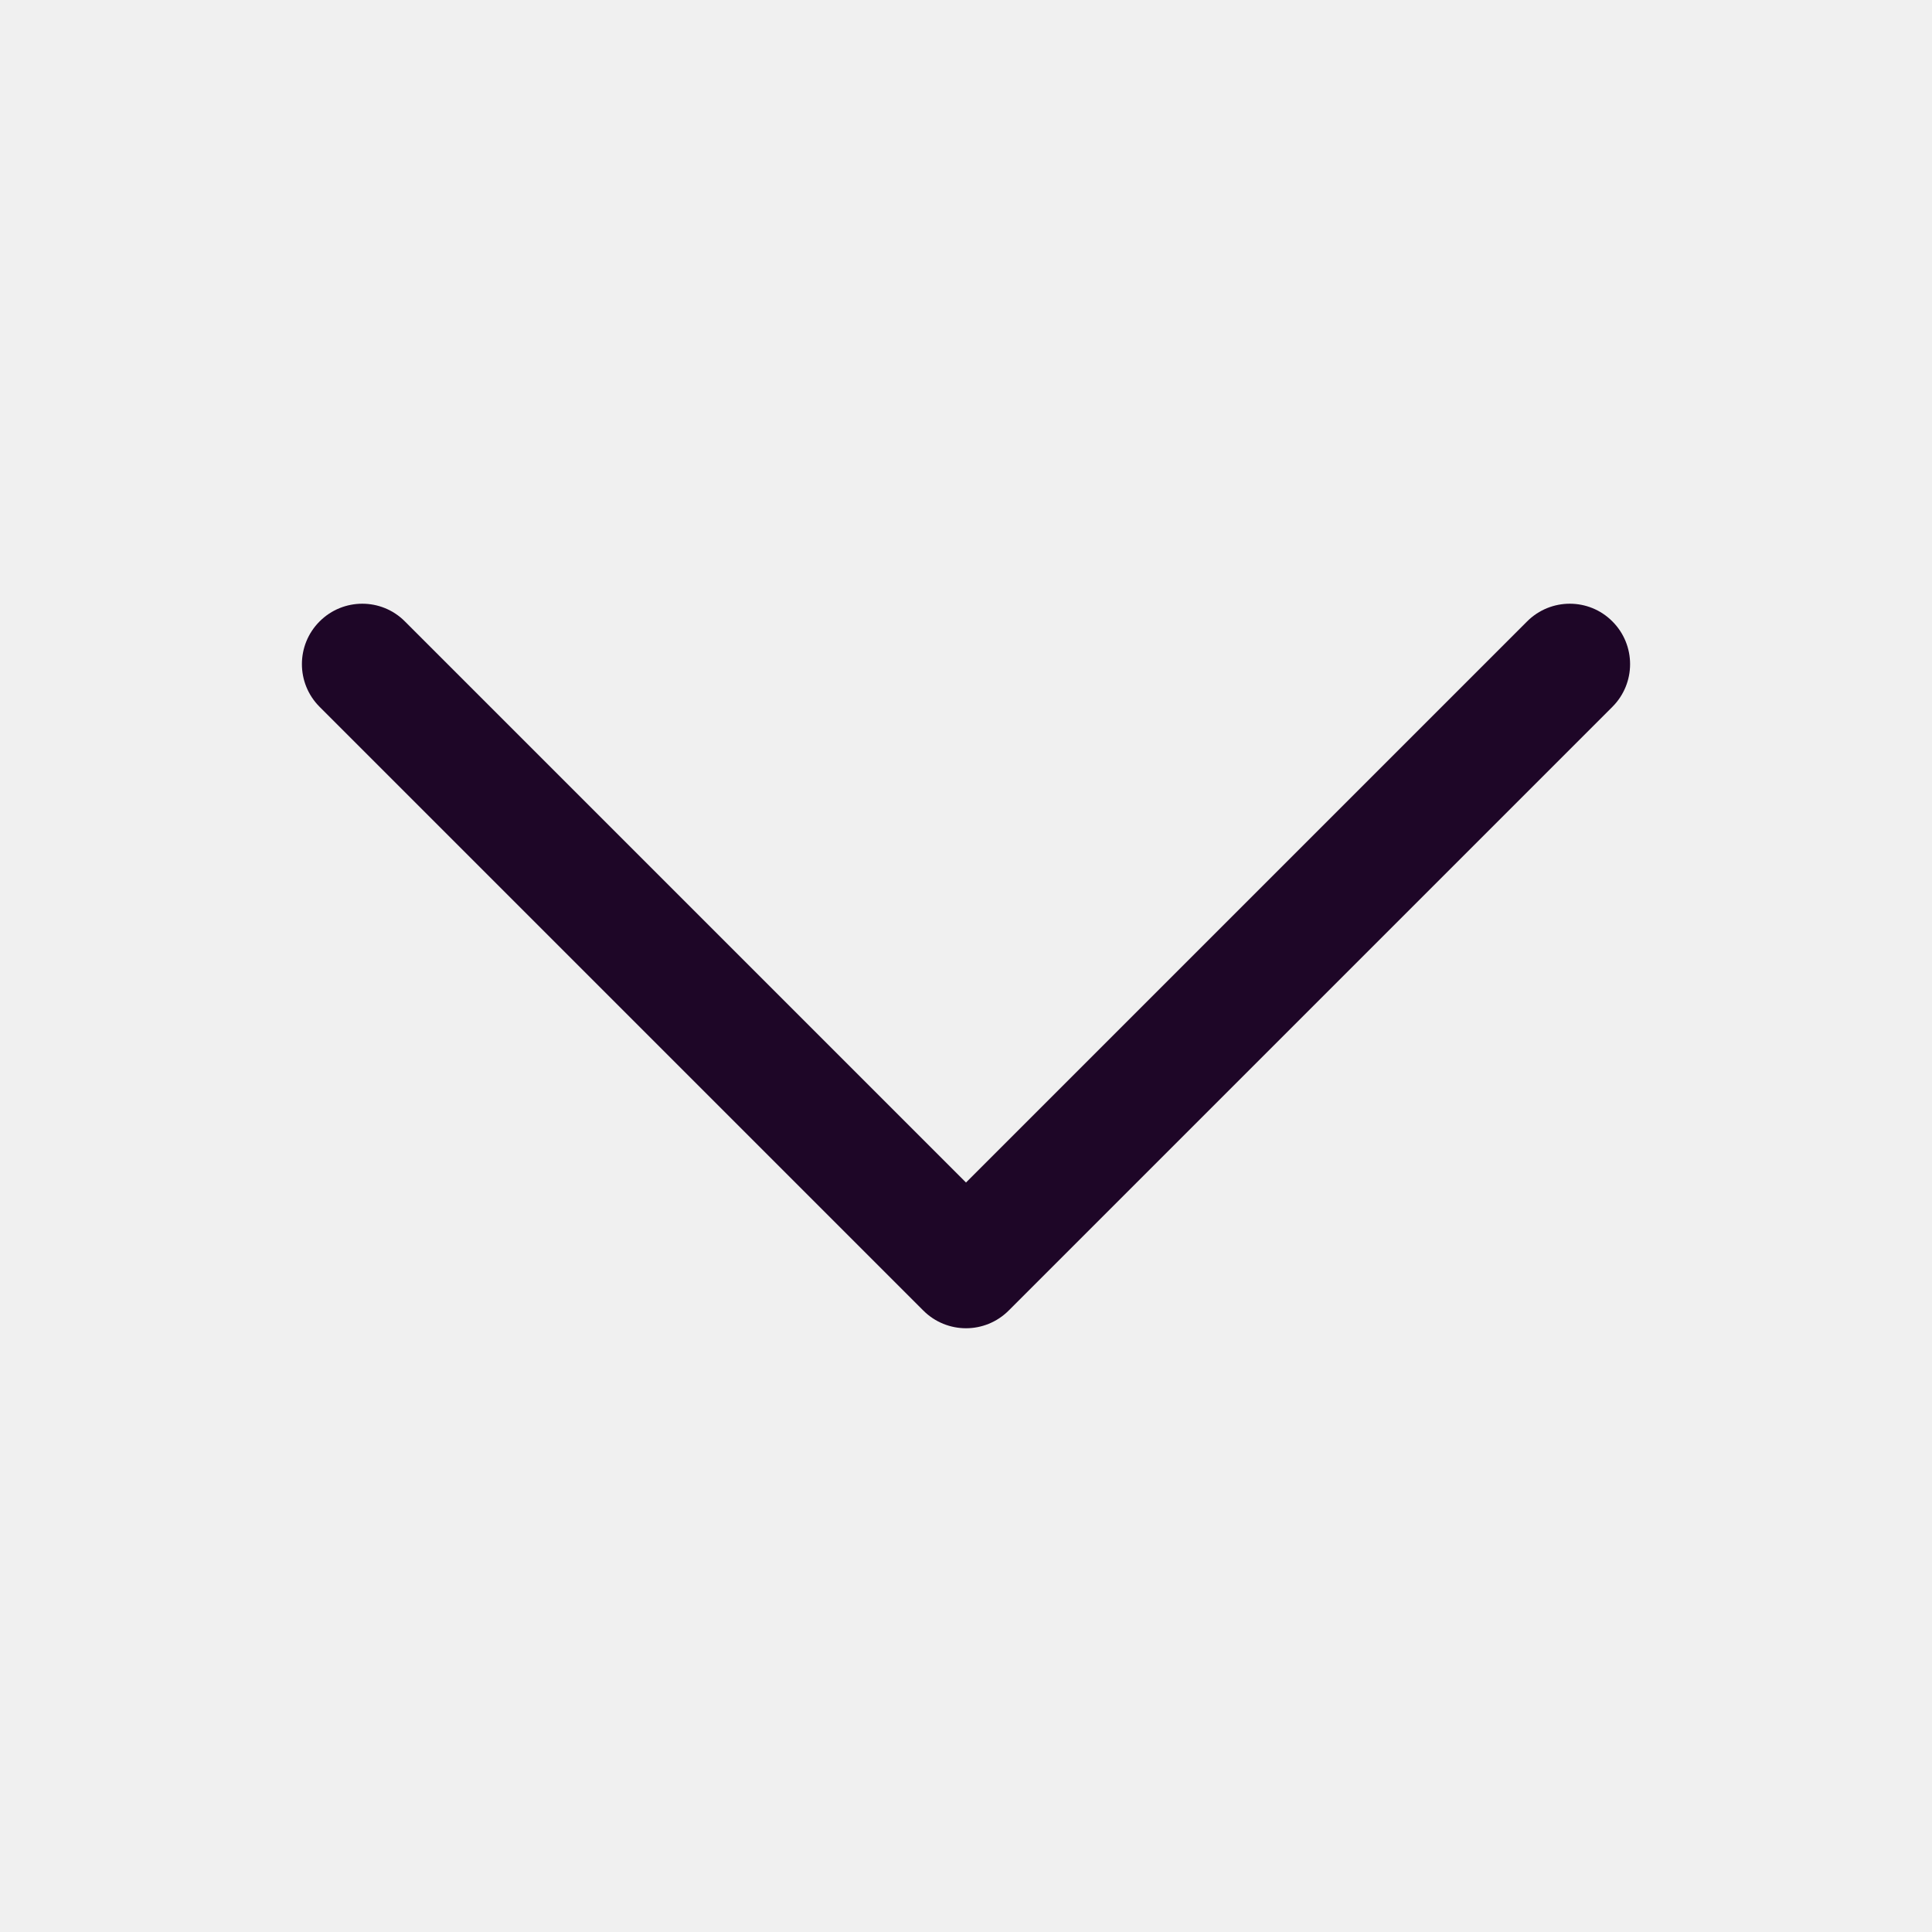
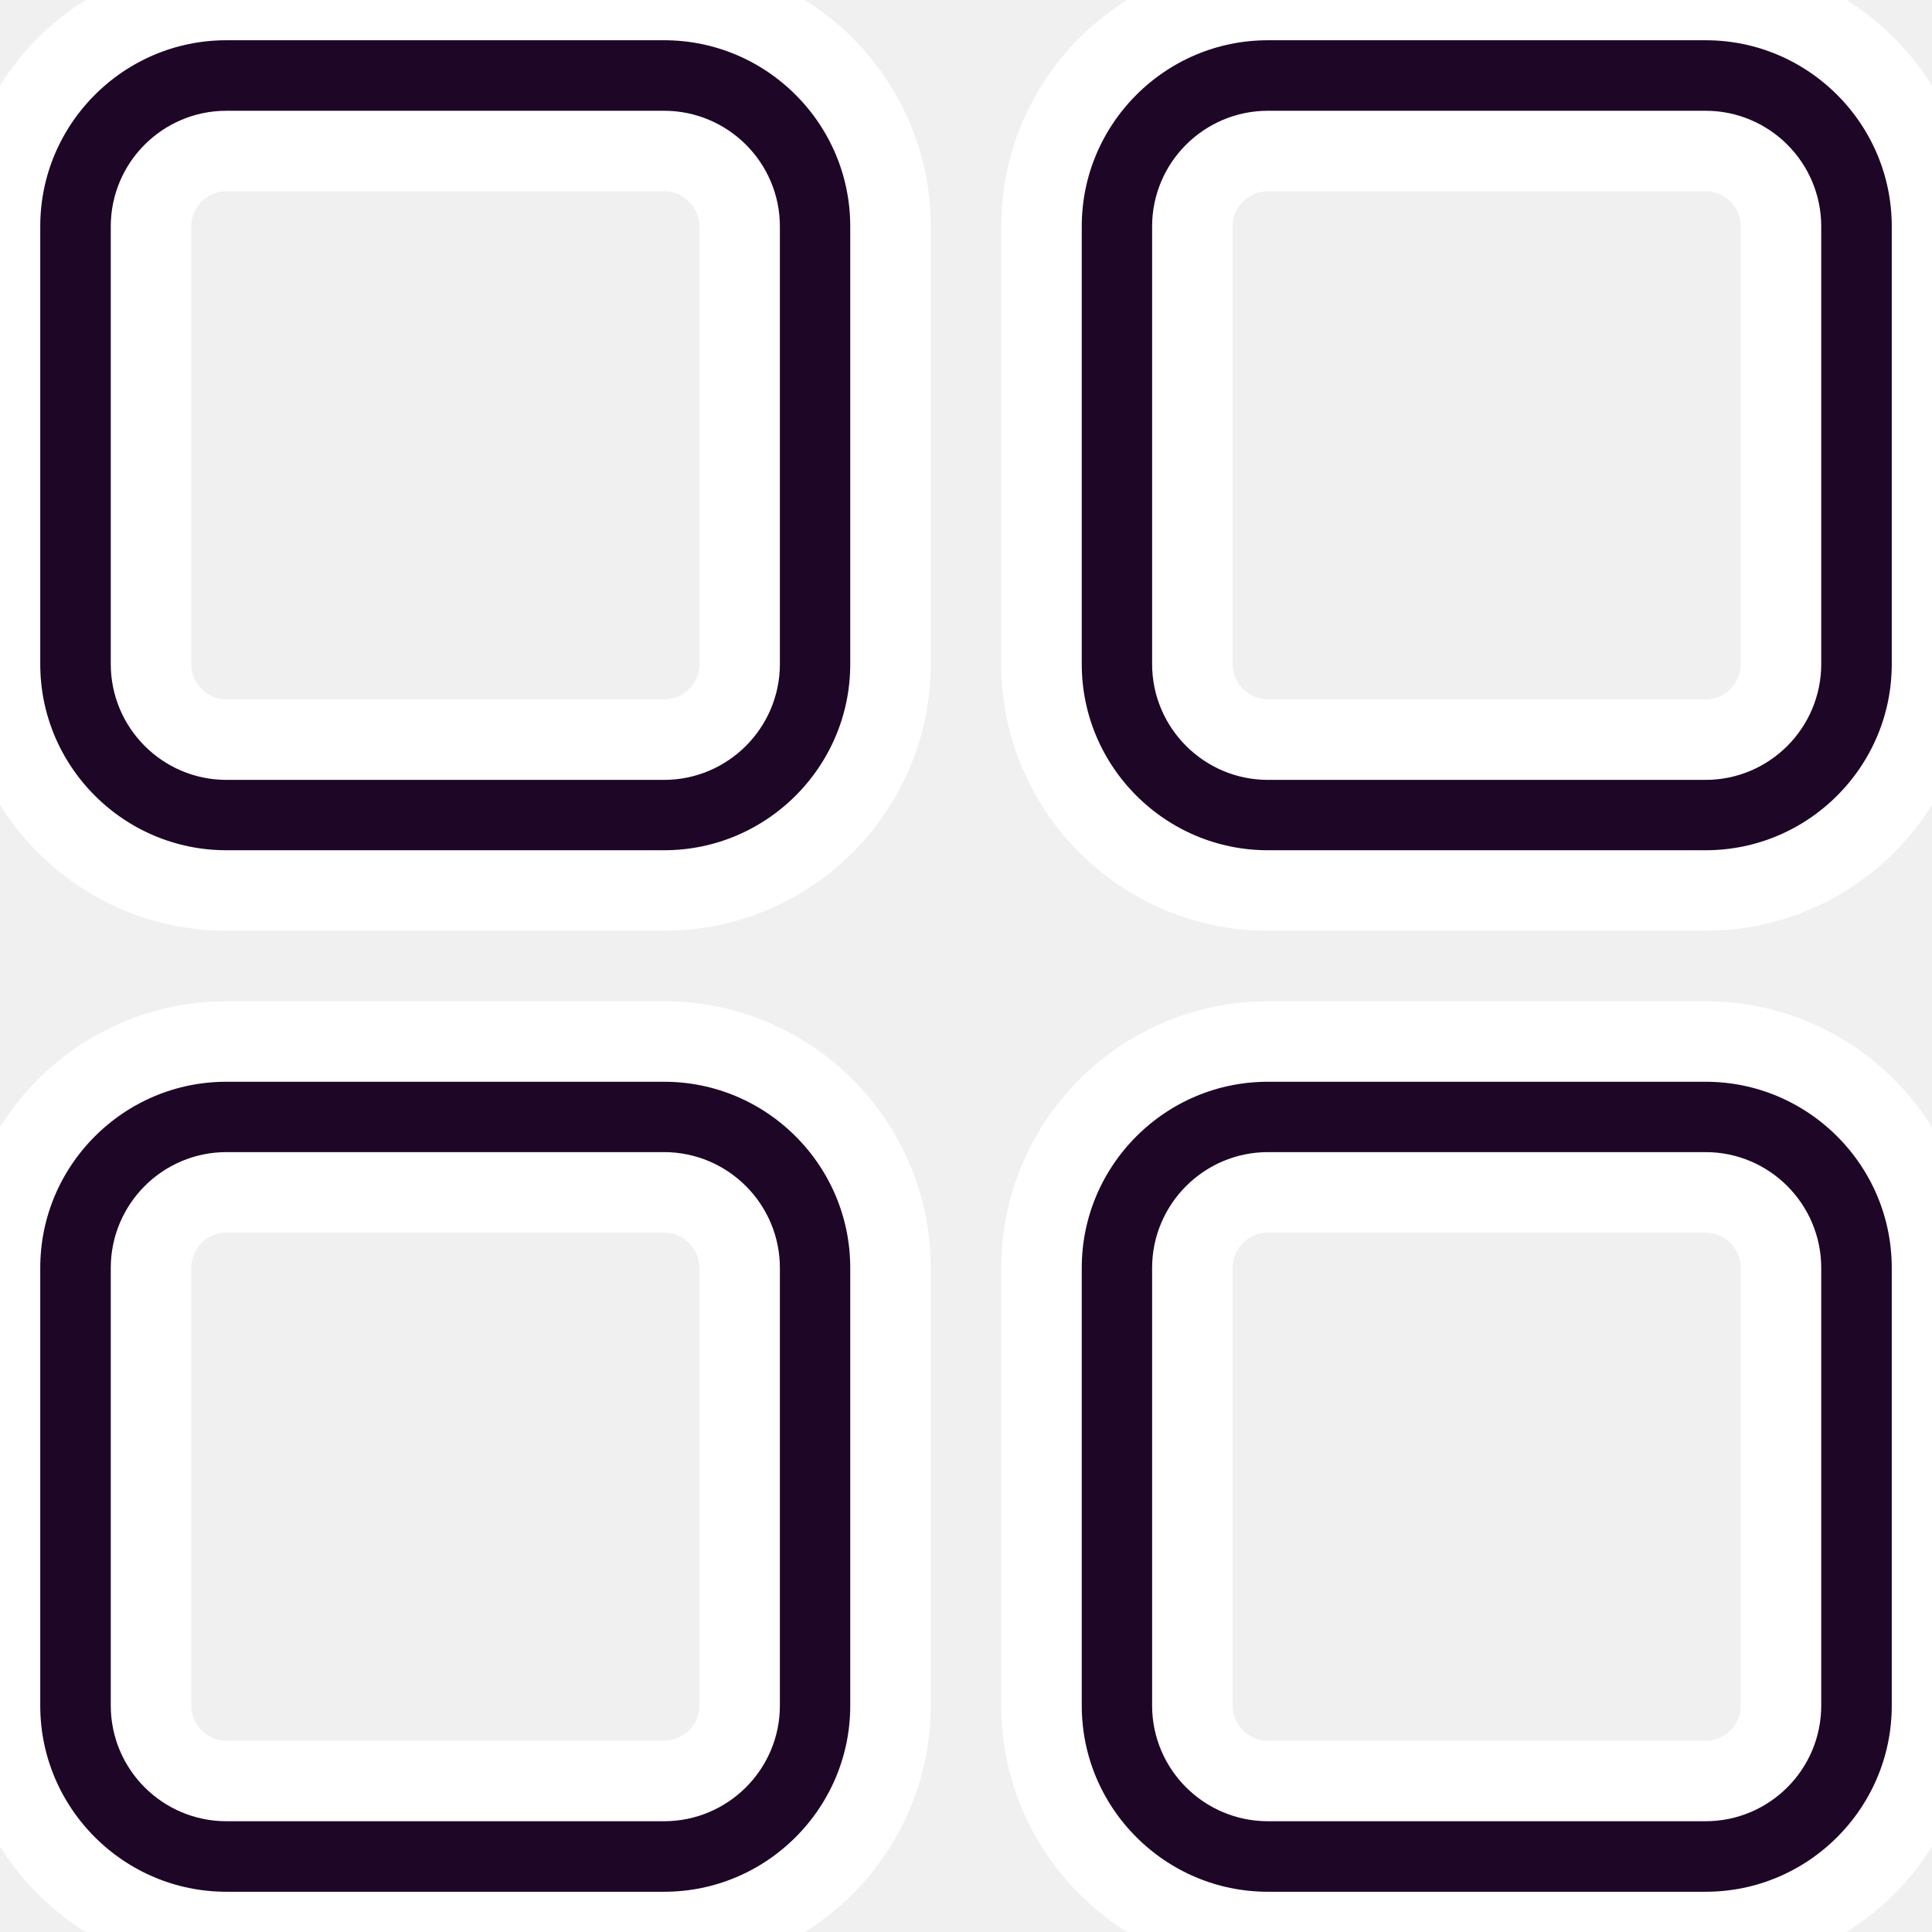
- <svg xmlns="http://www.w3.org/2000/svg" width="14" height="14" viewBox="0 0 14 14" fill="none">
-   <path d="M7 9.625C6.888 9.625 6.776 9.582 6.691 9.497L2.316 5.122C2.145 4.951 2.145 4.674 2.316 4.503C2.487 4.332 2.764 4.332 2.934 4.503L7 8.569L11.066 4.503C11.237 4.332 11.514 4.332 11.684 4.503C11.855 4.674 11.855 4.951 11.684 5.122L7.309 9.497C7.224 9.582 7.112 9.625 7 9.625Z" fill="#1E0627" />
+ <svg xmlns="http://www.w3.org/2000/svg" width="12" height="12" viewBox="0 0 12 12" fill="none">
+   <g clip-path="url(#clip0_4330_48431)">
+     <path d="M10.594 6.469H7.875C7.1 6.469 6.469 7.1 6.469 7.875V10.594C6.469 11.369 7.1 12 7.875 12H10.594C11.369 12 12 11.369 12 10.594V7.875C12 7.1 11.369 6.469 10.594 6.469ZM11.062 10.594C11.062 10.852 10.852 11.062 10.594 11.062H7.875C7.617 11.062 7.406 10.852 7.406 10.594V7.875C7.406 7.617 7.617 7.406 7.875 7.406H10.594C10.852 7.406 11.062 7.617 11.062 7.875V10.594ZM4.125 6.469H1.406C0.631 6.469 0 7.1 0 7.875V10.594C0 11.369 0.631 12 1.406 12H4.125C4.9 12 5.531 11.369 5.531 10.594V7.875C5.531 7.1 4.9 6.469 4.125 6.469ZM4.594 10.594C4.594 10.852 4.383 11.062 4.125 11.062H1.406C1.148 11.062 0.938 10.852 0.938 10.594V7.875C0.938 7.617 1.148 7.406 1.406 7.406H4.125C4.383 7.406 4.594 7.617 4.594 7.875V10.594ZM4.125 0H1.406C0.631 0 0 0.631 0 1.406V4.125C0 4.9 0.631 5.531 1.406 5.531H4.125C4.9 5.531 5.531 4.9 5.531 4.125V1.406C5.531 0.631 4.9 0 4.125 0ZM4.594 4.125C4.594 4.383 4.383 4.594 4.125 4.594H1.406C1.148 4.594 0.938 4.383 0.938 4.125V1.406C0.938 1.148 1.148 0.938 1.406 0.938H4.125C4.383 0.938 4.594 1.148 4.594 1.406V4.125ZM10.594 0H7.875C7.1 0 6.469 0.631 6.469 1.406V4.125C6.469 4.9 7.1 5.531 7.875 5.531H10.594C11.369 5.531 12 4.9 12 4.125V1.406C12 0.631 11.369 0 10.594 0ZM11.062 4.125C11.062 4.383 10.852 4.594 10.594 4.594H7.875C7.617 4.594 7.406 4.383 7.406 4.125V1.406C7.406 1.148 7.617 0.938 7.875 0.938H10.594C10.852 0.938 11.062 1.148 11.062 1.406V4.125Z" fill="#1E0627" stroke="white" stroke-width="0.5" />
+   </g>
+   <defs>
+     <clipPath id="clip0_4330_48431">
+       <rect width="12" height="12" fill="white" />
+     </clipPath>
+   </defs>
</svg>
